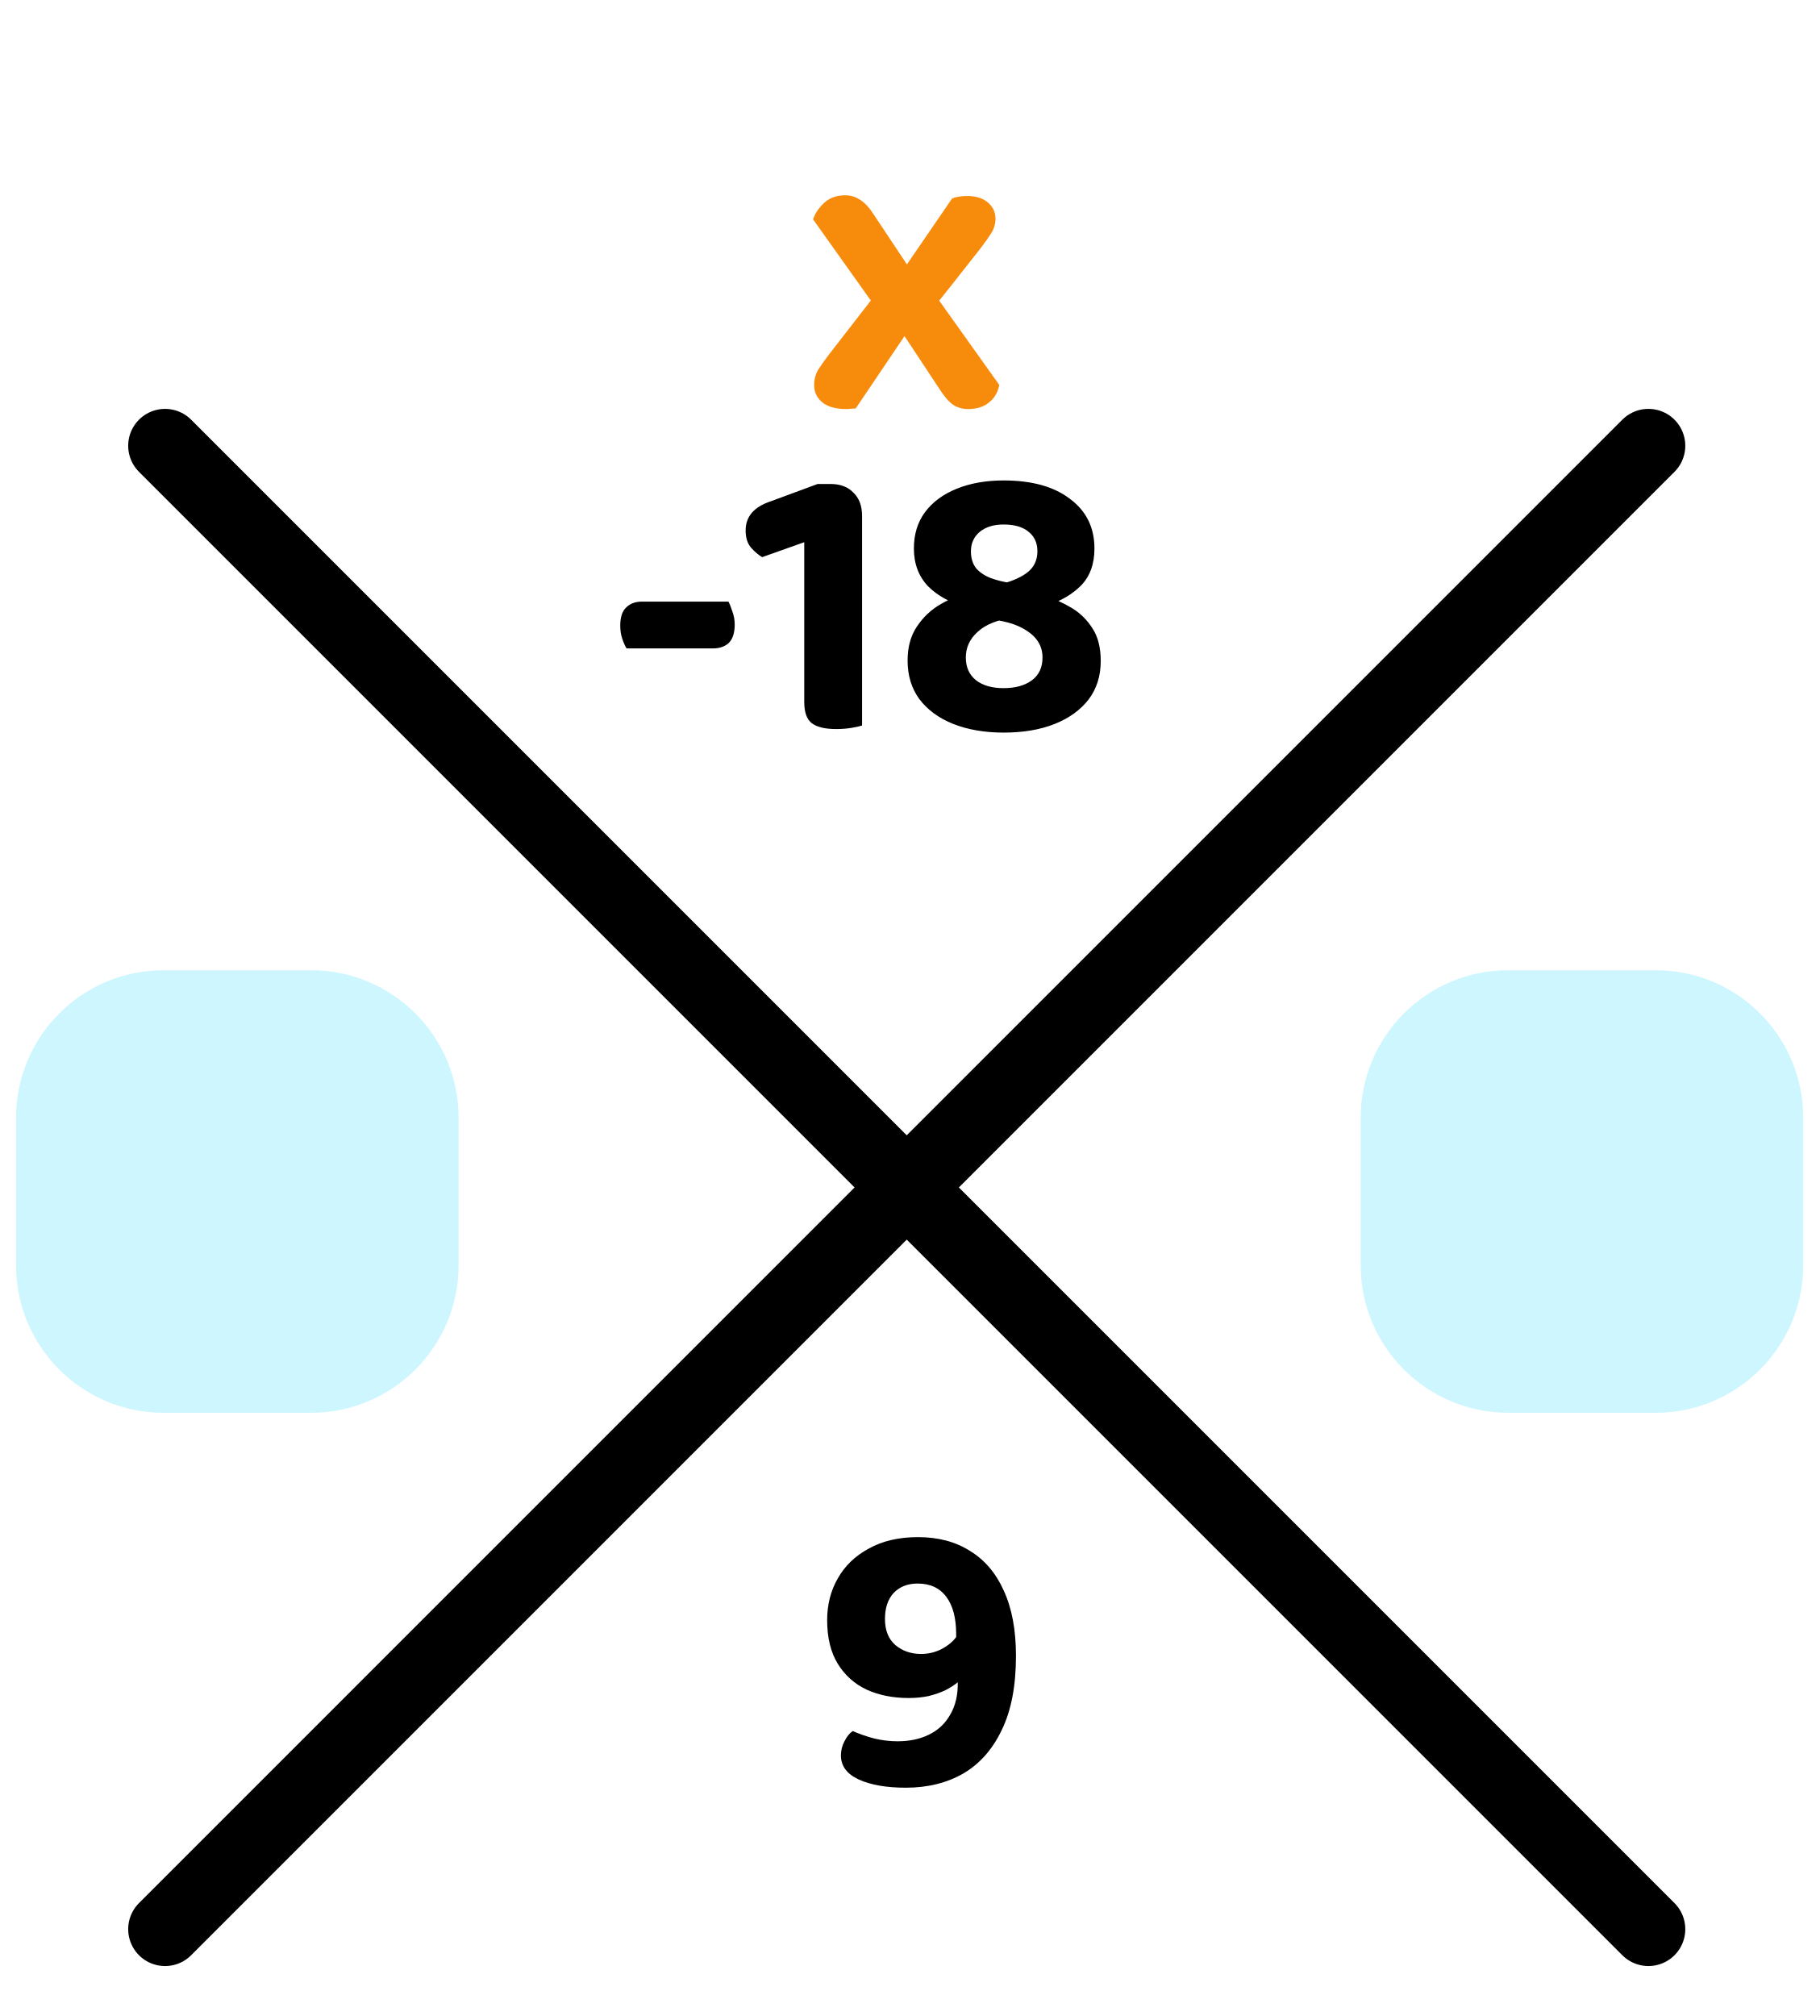
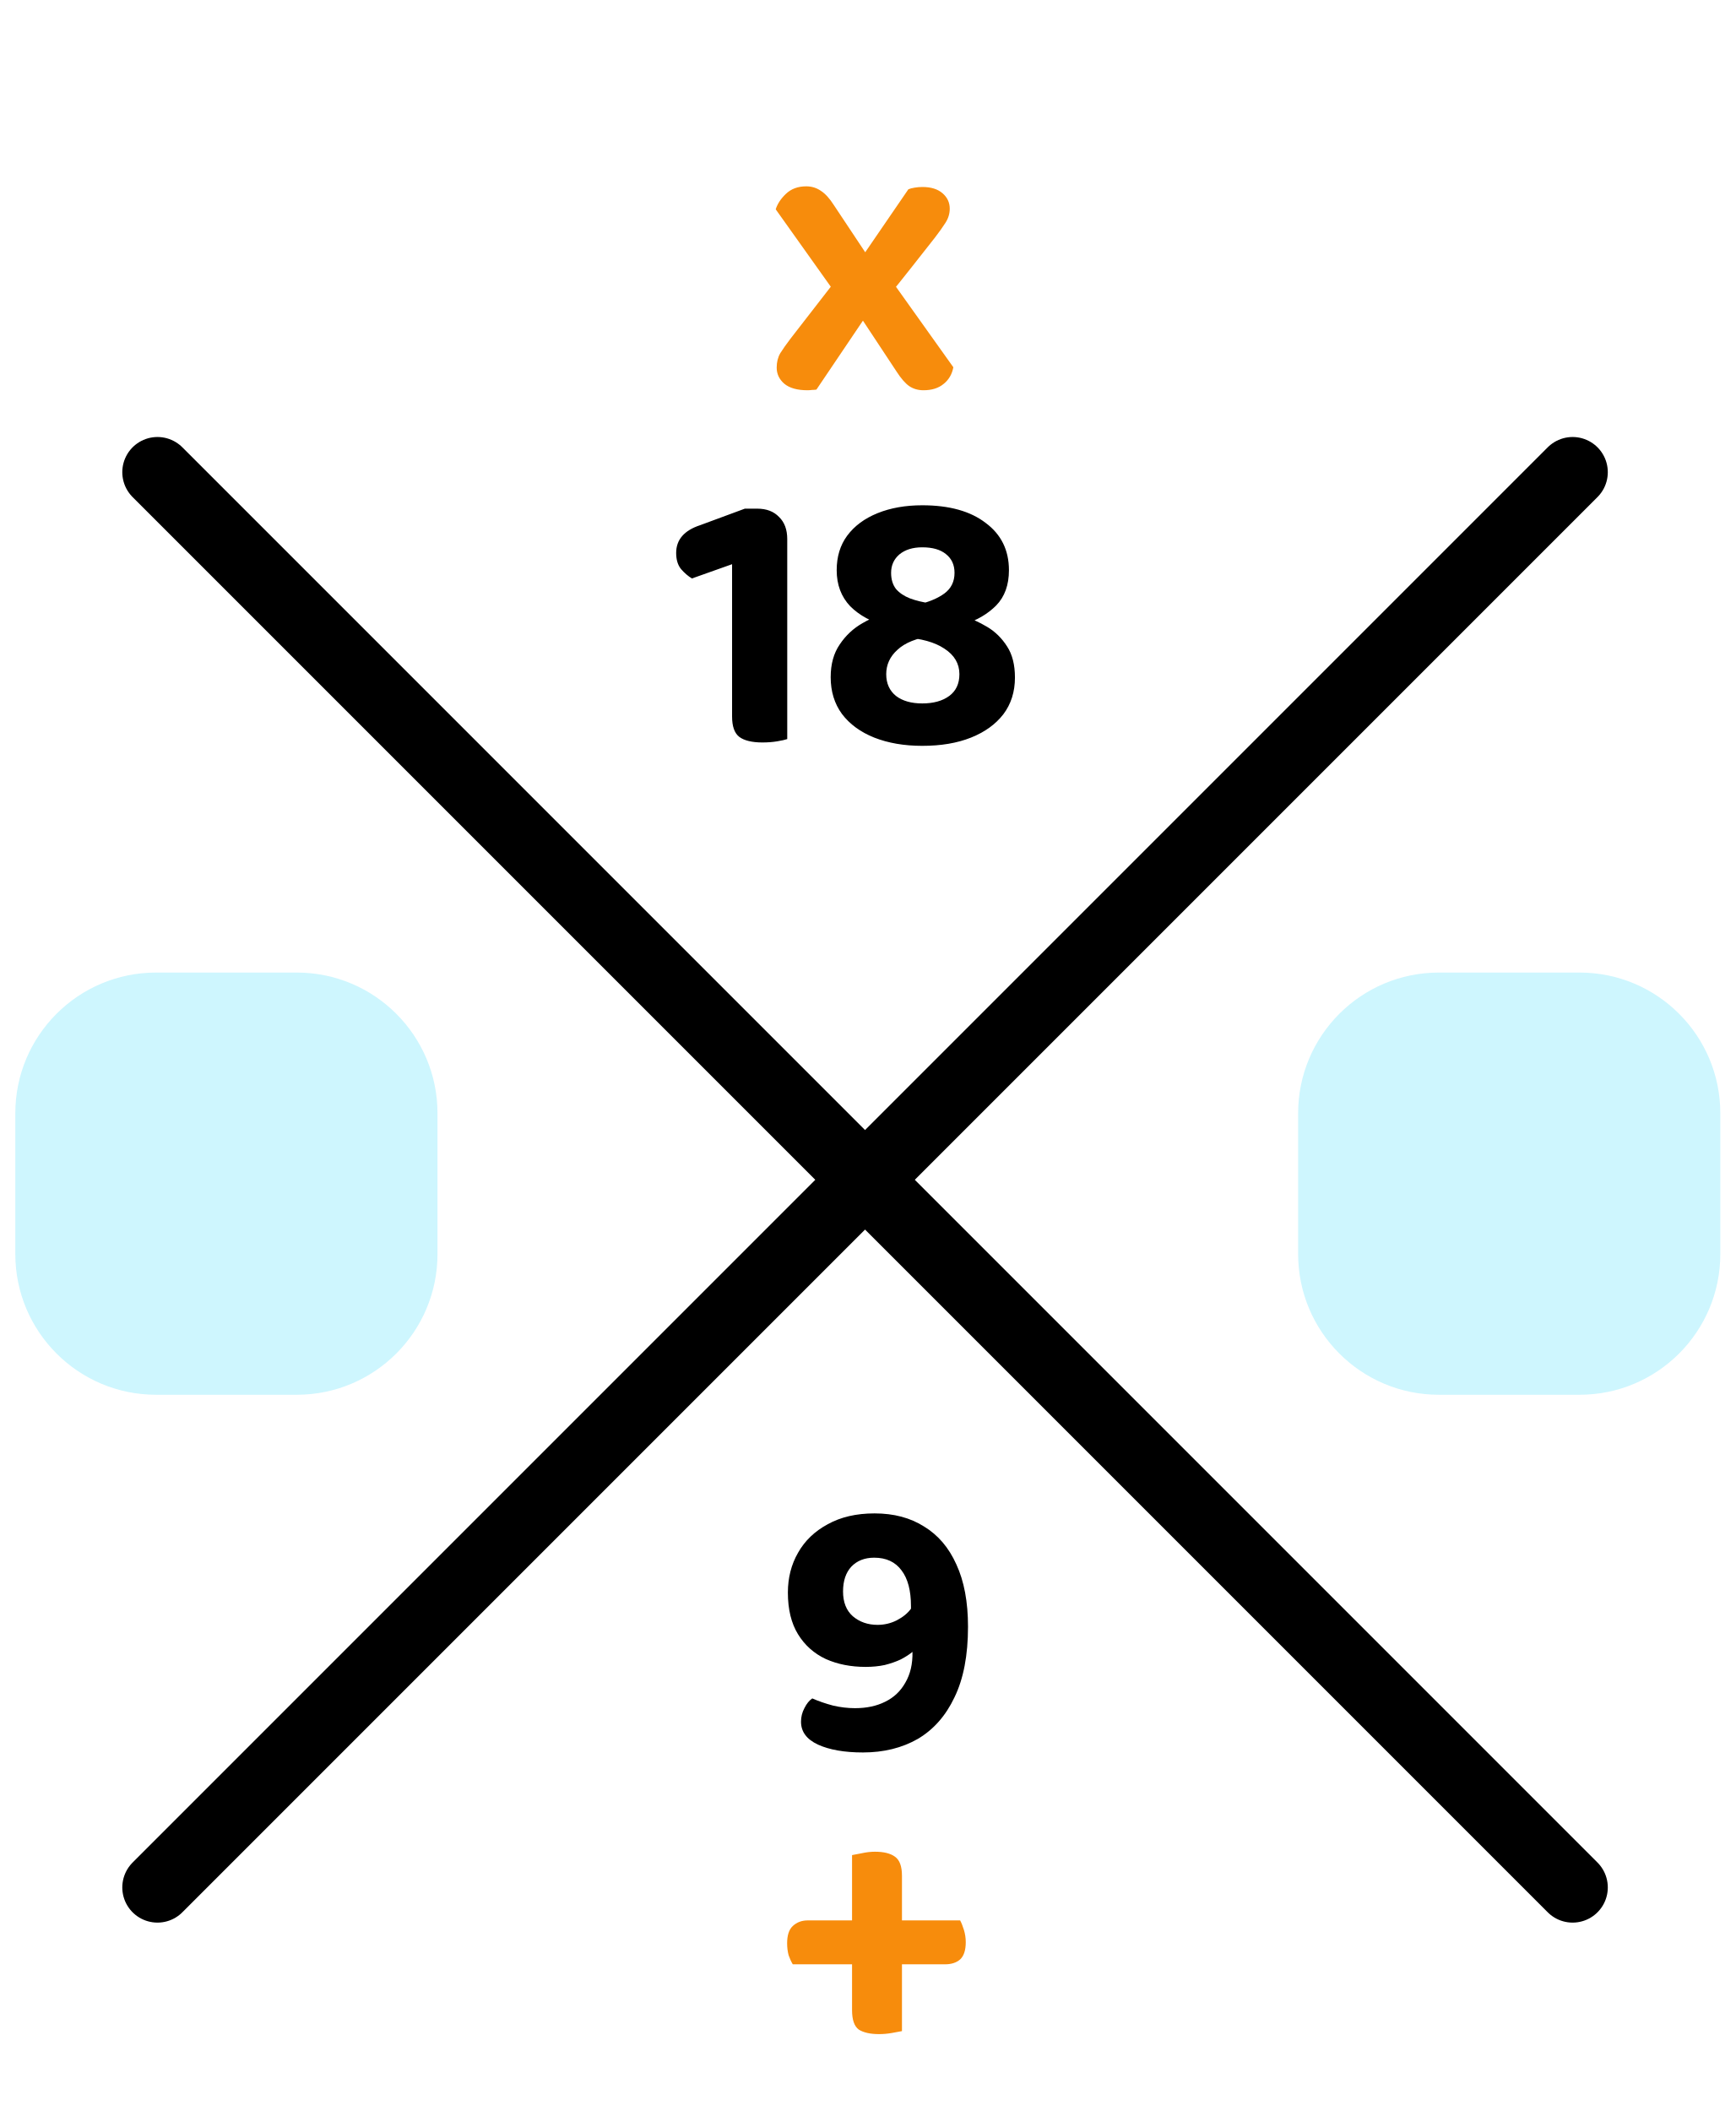
- <svg xmlns="http://www.w3.org/2000/svg" width="74" height="82" viewBox="0 0 74 82" fill="none">
-   <path d="M25.485 26.374C25.421 26.267 25.362 26.134 25.309 25.974C25.255 25.814 25.229 25.638 25.229 25.446C25.229 25.105 25.309 24.859 25.469 24.71C25.629 24.55 25.842 24.47 26.109 24.47H29.629C29.682 24.566 29.735 24.699 29.789 24.87C29.853 25.041 29.885 25.217 29.885 25.398C29.885 25.739 29.805 25.99 29.645 26.15C29.485 26.299 29.271 26.374 29.005 26.374H25.485ZM32.713 27.062V22.054L31.001 22.662C30.841 22.566 30.686 22.433 30.537 22.262C30.398 22.091 30.329 21.862 30.329 21.574C30.329 21.009 30.67 20.614 31.353 20.39L33.257 19.686H33.785C34.179 19.686 34.489 19.803 34.713 20.038C34.947 20.262 35.065 20.577 35.065 20.982V27.062H32.713ZM35.065 25.302V29.51C34.969 29.542 34.825 29.574 34.633 29.606C34.441 29.638 34.233 29.654 34.009 29.654C33.561 29.654 33.23 29.574 33.017 29.414C32.814 29.254 32.713 28.966 32.713 28.55V25.302H35.065ZM40.549 23.798C41.072 23.681 41.477 23.515 41.765 23.302C42.053 23.089 42.197 22.795 42.197 22.422C42.197 22.081 42.074 21.814 41.829 21.622C41.594 21.43 41.258 21.334 40.821 21.334C40.416 21.334 40.09 21.435 39.845 21.638C39.61 21.841 39.493 22.102 39.493 22.422C39.493 22.699 39.562 22.929 39.701 23.11C39.85 23.281 40.048 23.414 40.293 23.51C40.549 23.606 40.832 23.675 41.141 23.718L42.533 24.246C42.896 24.363 43.248 24.523 43.589 24.726C43.93 24.929 44.213 25.206 44.437 25.558C44.661 25.899 44.773 26.342 44.773 26.886C44.773 27.494 44.608 28.017 44.277 28.454C43.946 28.881 43.488 29.211 42.901 29.446C42.314 29.681 41.621 29.798 40.821 29.798C40.053 29.798 39.37 29.681 38.773 29.446C38.186 29.211 37.728 28.875 37.397 28.438C37.077 28.001 36.917 27.478 36.917 26.87C36.917 26.315 37.045 25.851 37.301 25.478C37.557 25.094 37.882 24.79 38.277 24.566C38.682 24.331 39.093 24.177 39.509 24.102L40.549 23.798ZM41.237 25.11C40.576 25.206 40.085 25.403 39.765 25.702C39.445 25.99 39.285 26.337 39.285 26.742C39.285 27.137 39.424 27.446 39.701 27.67C39.978 27.883 40.352 27.99 40.821 27.99C41.301 27.99 41.685 27.883 41.973 27.67C42.261 27.457 42.405 27.147 42.405 26.742C42.405 26.294 42.192 25.931 41.765 25.654C41.349 25.377 40.773 25.217 40.037 25.174L39.317 24.694C38.666 24.523 38.144 24.241 37.749 23.846C37.365 23.441 37.173 22.929 37.173 22.31C37.173 21.734 37.322 21.243 37.621 20.838C37.93 20.422 38.362 20.102 38.917 19.878C39.472 19.654 40.106 19.542 40.821 19.542C41.973 19.542 42.874 19.793 43.525 20.294C44.186 20.785 44.517 21.457 44.517 22.31C44.517 22.939 44.336 23.441 43.973 23.814C43.61 24.177 43.157 24.443 42.613 24.614L41.237 25.11Z" fill="black" />
+ <svg xmlns="http://www.w3.org/2000/svg" fill="none" height="90" viewBox="0 0 74 90" width="74">
+   <path d="M31.213 29.062V24.054L29.501 24.662C29.341 24.566 29.186 24.433 29.037 24.262C28.898 24.091 28.829 23.862 28.829 23.574C28.829 23.009 29.17 22.614 29.853 22.39L31.757 21.686H32.285C32.679 21.686 32.989 21.803 33.213 22.038C33.447 22.262 33.565 22.577 33.565 22.982V29.062H31.213ZM33.565 27.302V31.51C33.469 31.542 33.325 31.574 33.133 31.606C32.941 31.638 32.733 31.654 32.509 31.654C32.061 31.654 31.73 31.574 31.517 31.414C31.314 31.254 31.213 30.966 31.213 30.55V27.302H33.565ZM39.049 25.798C39.572 25.681 39.977 25.515 40.265 25.302C40.553 25.089 40.697 24.795 40.697 24.422C40.697 24.081 40.574 23.814 40.329 23.622C40.094 23.43 39.758 23.334 39.321 23.334C38.916 23.334 38.59 23.435 38.345 23.638C38.11 23.841 37.993 24.102 37.993 24.422C37.993 24.699 38.062 24.929 38.201 25.11C38.35 25.281 38.548 25.414 38.793 25.51C39.049 25.606 39.332 25.675 39.641 25.718L41.033 26.246C41.396 26.363 41.748 26.523 42.089 26.726C42.43 26.929 42.713 27.206 42.937 27.558C43.161 27.899 43.273 28.342 43.273 28.886C43.273 29.494 43.108 30.017 42.777 30.454C42.446 30.881 41.988 31.211 41.401 31.446C40.814 31.681 40.121 31.798 39.321 31.798C38.553 31.798 37.87 31.681 37.273 31.446C36.686 31.211 36.228 30.875 35.897 30.438C35.577 30.001 35.417 29.478 35.417 28.87C35.417 28.315 35.545 27.851 35.801 27.478C36.057 27.094 36.382 26.79 36.777 26.566C37.182 26.331 37.593 26.177 38.009 26.102L39.049 25.798ZM39.737 27.11C39.076 27.206 38.585 27.403 38.265 27.702C37.945 27.99 37.785 28.337 37.785 28.742C37.785 29.137 37.924 29.446 38.201 29.67C38.478 29.883 38.852 29.99 39.321 29.99C39.801 29.99 40.185 29.883 40.473 29.67C40.761 29.457 40.905 29.147 40.905 28.742C40.905 28.294 40.692 27.931 40.265 27.654C39.849 27.377 39.273 27.217 38.537 27.174L37.817 26.694C37.166 26.523 36.644 26.241 36.249 25.846C35.865 25.441 35.673 24.929 35.673 24.31C35.673 23.734 35.822 23.243 36.121 22.838C36.43 22.422 36.862 22.102 37.417 21.878C37.972 21.654 38.606 21.542 39.321 21.542C40.473 21.542 41.374 21.793 42.025 22.294C42.686 22.785 43.017 23.457 43.017 24.31C43.017 24.939 42.836 25.441 42.473 25.814C42.11 26.177 41.657 26.443 41.113 26.614L39.737 27.11Z" fill="black" />
  <path d="M35.733 12.662L33.073 8.924C33.147 8.691 33.292 8.471 33.507 8.266C33.731 8.051 34.02 7.944 34.375 7.944C34.608 7.944 34.818 8.009 35.005 8.14C35.191 8.261 35.373 8.462 35.551 8.742L37.357 11.458L37.903 11.808L40.647 15.658C40.591 15.957 40.451 16.195 40.227 16.372C40.012 16.549 39.727 16.638 39.373 16.638C39.139 16.638 38.934 16.577 38.757 16.456C38.589 16.335 38.411 16.129 38.225 15.84L36.181 12.746L35.733 12.662ZM37.161 13.124L34.809 16.61C34.753 16.619 34.692 16.624 34.627 16.624C34.561 16.633 34.496 16.638 34.431 16.638C33.992 16.638 33.661 16.545 33.437 16.358C33.222 16.171 33.115 15.943 33.115 15.672C33.115 15.439 33.166 15.233 33.269 15.056C33.381 14.879 33.525 14.673 33.703 14.44L35.733 11.822L36.657 11.094L38.729 8.07C38.794 8.042 38.883 8.019 38.995 8C39.107 7.981 39.219 7.972 39.331 7.972C39.695 7.972 39.979 8.061 40.185 8.238C40.39 8.415 40.493 8.635 40.493 8.896C40.493 9.111 40.432 9.311 40.311 9.498C40.199 9.675 40.049 9.885 39.863 10.128C39.517 10.567 39.172 11.005 38.827 11.444C38.491 11.873 38.141 12.307 37.777 12.746L37.161 13.124Z" fill="#F78C0C" />
-   <path d="M34.205 71.402C34.205 71.199 34.253 71.007 34.349 70.826C34.445 70.634 34.557 70.495 34.685 70.41C34.951 70.527 35.245 70.629 35.565 70.714C35.885 70.789 36.199 70.826 36.509 70.826C36.999 70.826 37.426 70.735 37.789 70.554C38.162 70.373 38.45 70.101 38.653 69.738C38.866 69.375 38.967 68.938 38.957 68.426C38.829 68.533 38.663 68.639 38.461 68.746C38.258 68.842 38.029 68.922 37.773 68.986C37.527 69.039 37.255 69.066 36.957 69.066C36.327 69.066 35.762 68.954 35.261 68.73C34.759 68.495 34.365 68.143 34.077 67.674C33.789 67.205 33.645 66.613 33.645 65.898C33.645 65.269 33.789 64.703 34.077 64.202C34.365 63.69 34.786 63.285 35.341 62.986C35.895 62.677 36.562 62.522 37.341 62.522C38.162 62.522 38.866 62.709 39.453 63.082C40.05 63.445 40.509 63.983 40.829 64.698C41.159 65.413 41.325 66.298 41.325 67.354C41.325 68.57 41.133 69.573 40.749 70.362C40.375 71.151 39.853 71.743 39.181 72.138C38.509 72.522 37.73 72.714 36.845 72.714C36.055 72.714 35.415 72.602 34.925 72.378C34.445 72.154 34.205 71.829 34.205 71.402ZM37.469 67.274C37.757 67.274 38.029 67.21 38.285 67.082C38.551 66.943 38.754 66.778 38.893 66.586V66.474C38.893 65.813 38.759 65.306 38.493 64.954C38.226 64.591 37.837 64.41 37.325 64.41C36.919 64.41 36.594 64.538 36.349 64.794C36.114 65.05 35.997 65.402 35.997 65.85C35.997 66.309 36.135 66.661 36.413 66.906C36.701 67.151 37.053 67.274 37.469 67.274Z" fill="black" />
-   <path d="M67.05 18.131L6.714 78.468" stroke="black" stroke-width="3" stroke-linecap="round" />
-   <path d="M6.714 18.131L67.05 78.468" stroke="black" stroke-width="3" stroke-linecap="round" />
-   <rect x="0.653" y="39.464" width="18" height="18" rx="6" fill="#CEF6FE" />
-   <rect x="55.347" y="39.464" width="18" height="18" rx="6" fill="#CEF6FE" />
+   <path d="M34.152 73.402C34.152 73.199 34.2 73.007 34.296 72.826C34.392 72.634 34.504 72.495 34.632 72.41C34.899 72.527 35.192 72.629 35.512 72.714C35.832 72.789 36.147 72.826 36.456 72.826C36.947 72.826 37.373 72.735 37.736 72.554C38.109 72.373 38.397 72.101 38.6 71.738C38.813 71.375 38.915 70.938 38.904 70.426C38.776 70.533 38.611 70.639 38.408 70.746C38.205 70.842 37.976 70.922 37.72 70.986C37.475 71.039 37.203 71.066 36.904 71.066C36.275 71.066 35.709 70.954 35.208 70.73C34.707 70.495 34.312 70.143 34.024 69.674C33.736 69.205 33.592 68.613 33.592 67.898C33.592 67.269 33.736 66.703 34.024 66.202C34.312 65.69 34.733 65.285 35.288 64.986C35.843 64.677 36.509 64.522 37.288 64.522C38.109 64.522 38.813 64.709 39.4 65.082C39.997 65.445 40.456 65.983 40.776 66.698C41.107 67.413 41.272 68.298 41.272 69.354C41.272 70.57 41.08 71.573 40.696 72.362C40.323 73.151 39.8 73.743 39.128 74.138C38.456 74.522 37.677 74.714 36.792 74.714C36.003 74.714 35.363 74.602 34.872 74.378C34.392 74.154 34.152 73.829 34.152 73.402ZM37.416 69.274C37.704 69.274 37.976 69.21 38.232 69.082C38.499 68.943 38.701 68.778 38.84 68.586V68.474C38.84 67.813 38.707 67.306 38.44 66.954C38.173 66.591 37.784 66.41 37.272 66.41C36.867 66.41 36.541 66.538 36.296 66.794C36.061 67.05 35.944 67.402 35.944 67.85C35.944 68.309 36.083 68.661 36.36 68.906C36.648 69.151 37 69.274 37.416 69.274Z" fill="black" />
+   <path d="M33.8 83.746C33.736 83.639 33.677 83.511 33.624 83.362C33.581 83.202 33.56 83.031 33.56 82.85C33.56 82.509 33.64 82.263 33.8 82.114C33.971 81.954 34.184 81.874 34.44 81.874H40.936C40.989 81.97 41.043 82.103 41.096 82.274C41.149 82.445 41.176 82.621 41.176 82.802C41.176 83.143 41.096 83.389 40.936 83.538C40.776 83.677 40.563 83.746 40.296 83.746H33.8ZM38.456 86.594C38.36 86.615 38.216 86.642 38.024 86.674C37.843 86.706 37.661 86.722 37.48 86.722C37.107 86.722 36.819 86.658 36.616 86.53C36.424 86.391 36.328 86.114 36.328 85.698V79.09C36.424 79.069 36.563 79.042 36.744 79.01C36.936 78.967 37.123 78.946 37.304 78.946C37.677 78.946 37.96 79.015 38.152 79.154C38.355 79.293 38.456 79.565 38.456 79.97V86.594Z" fill="#F78C0C" />
+   <path d="M67.05 20.131L6.714 80.468" stroke="black" stroke-linecap="round" stroke-width="3" />
+   <path d="M6.714 20.131L67.05 80.468" stroke="black" stroke-linecap="round" stroke-width="3" />
+   <rect fill="#CEF6FE" height="18" rx="6" width="18" x="0.653" y="41.464" />
+   <rect fill="#CEF6FE" height="18" rx="6" width="18" x="55.347" y="41.464" />
</svg>
